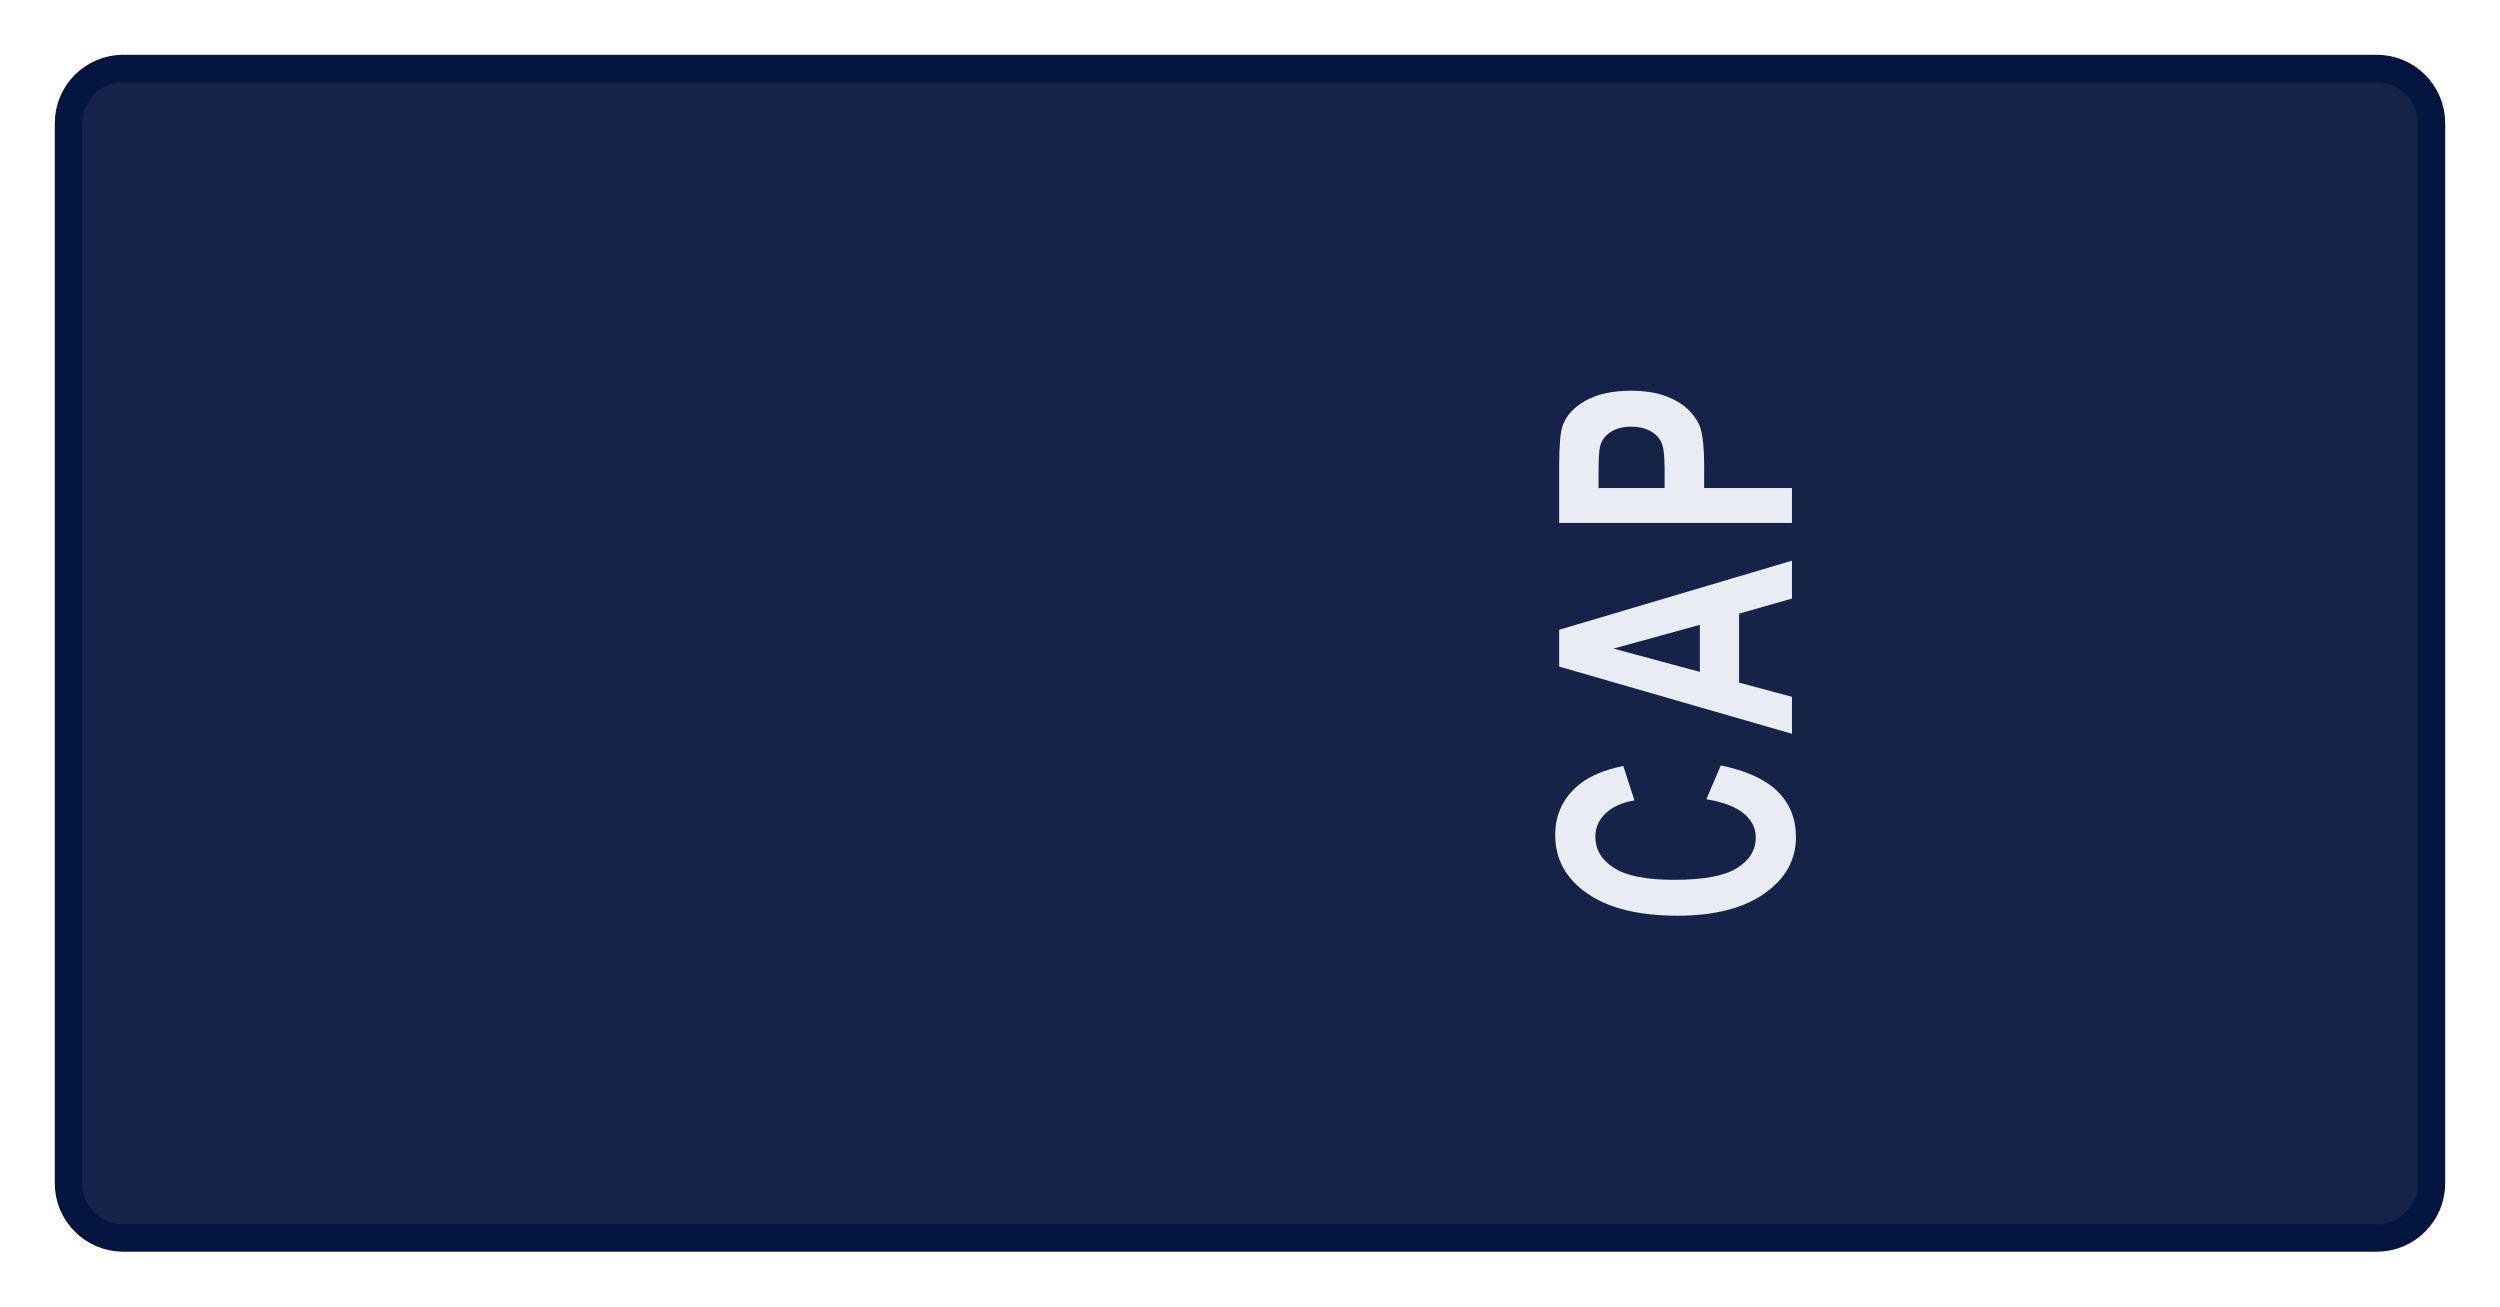
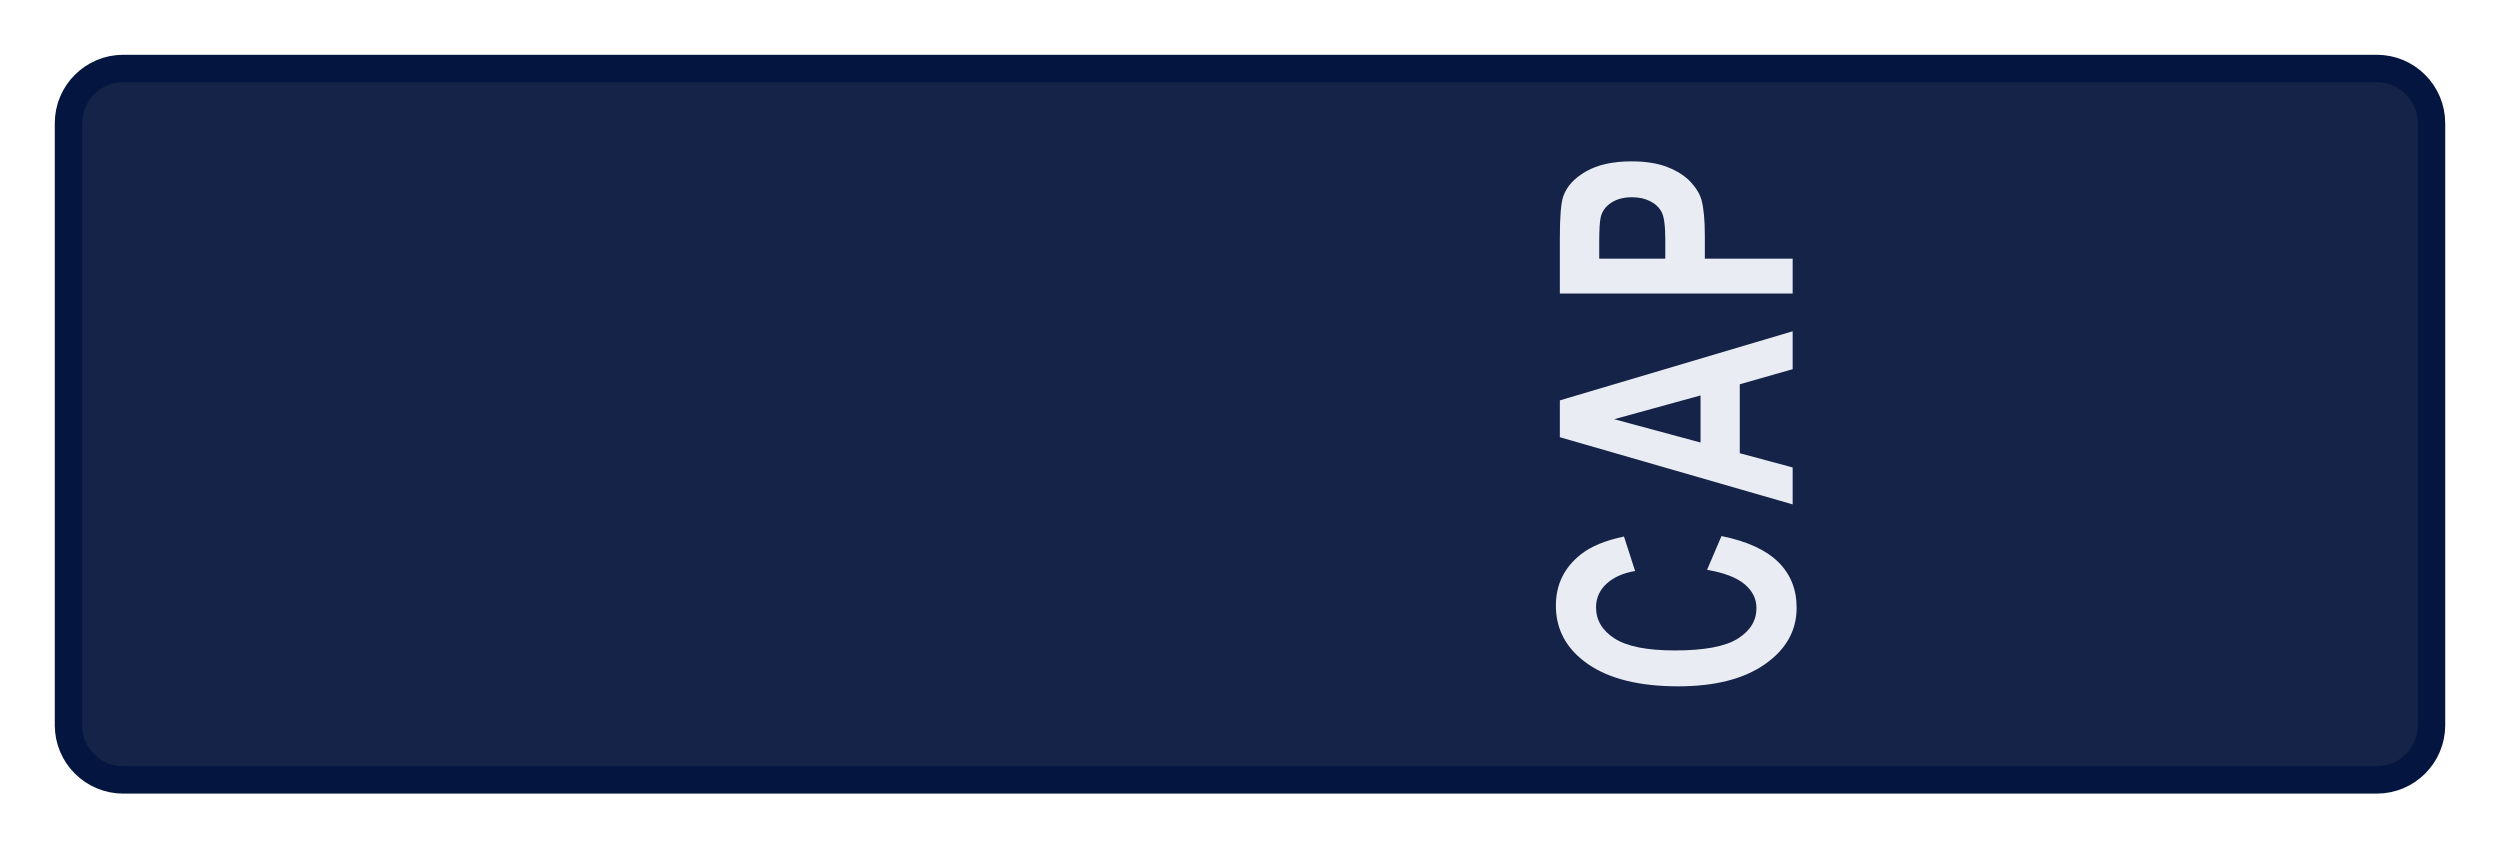
- <svg xmlns="http://www.w3.org/2000/svg" width="3.651in" height="1.908in" viewBox="0 0 365.1 190.8" data-asset-id="garment-aviator-epaulet-top-female-cadet-officer-right" data-source="original" data-units="0.01in">
+ <svg xmlns="http://www.w3.org/2000/svg" width="3.651in" height="1.239in" viewBox="0 0 365.1 123.9" data-asset-id="garment-aviator-epaulet-top-female-cadet-officer-right" data-source="original" data-units="0.01in">
  <defs>
    <linearGradient id="garment-aviator-epaulet-top-female-cadet-officer-right__coatShade" gradientUnits="userSpaceOnUse" x1="-12" y1="0" x2="12" y2="0">
      <stop offset="0" stop-color="#000" stop-opacity=".30" />
      <stop offset=".12" stop-color="#000" stop-opacity=".08" />
      <stop offset=".3" stop-color="#000" stop-opacity="0" />
      <stop offset=".7" stop-color="#000" stop-opacity="0" />
      <stop offset=".88" stop-color="#000" stop-opacity=".08" />
      <stop offset="1" stop-color="#000" stop-opacity=".30" />
    </linearGradient>
    <linearGradient id="garment-aviator-epaulet-top-female-cadet-officer-right__topLight" x1="0" y1="0" x2="0" y2="1">
      <stop offset="0" stop-color="#fff" stop-opacity=".10" />
      <stop offset="1" stop-color="#fff" stop-opacity="0" />
    </linearGradient>
    <radialGradient id="garment-aviator-epaulet-top-female-cadet-officer-right__btn" cx=".4" cy=".35" r=".8">
      <stop offset="0" stop-color="#ffffff" />
      <stop offset=".6" stop-color="#cfd3da" />
      <stop offset="1" stop-color="#8d939e" />
    </radialGradient>
    <linearGradient id="garment-aviator-epaulet-top-female-cadet-officer-right__collarIn" x1="0" y1="0" x2="0" y2="1">
      <stop offset="0" stop-color="#7e8bb8" />
      <stop offset="1" stop-color="#b3bcdc" />
    </linearGradient>
    <linearGradient id="garment-aviator-epaulet-top-female-cadet-officer-right__plate" x1="0" y1="0" x2="0" y2="1">
      <stop offset="0" stop-color="#e4e6ea" />
      <stop offset="1" stop-color="#a9aeb8" />
    </linearGradient>
  </defs>
  <g id="garment-aviator-epaulet-top-female-cadet-officer-right__art" transform="translate(10.000 10.000) scale(100.000)">
    <g id="garment-aviator-epaulet-top-female-cadet-officer-right__epaulet-sleeve-top">
-       <rect id="garment-aviator-epaulet-top-female-cadet-officer-right__sleeve-body" x="0" y="0" width="3.451" height="1.708" rx=".08" fill="#142347" stroke="#041640" stroke-width=".04" />
-       <g transform="translate(2.347 0.854) rotate(-90) translate(-2.347 -0.854)">
-         <g fill="#e9ecf2" transform="translate(1.947 1.024) scale(0.00352 0.00475)">
+       <rect id="garment-aviator-epaulet-top-female-cadet-officer-right__sleeve-body" x="0" y="0" width="3.451" height="1.039" rx=".08" fill="#142347" stroke="#041640" stroke-width=".04" />
+       <g transform="translate(2.347 0.519) rotate(-90) translate(-2.347 -0.519)">
+         <g fill="#e9ecf2" transform="translate(1.947 0.690) scale(0.00352 0.00475)">
          <path transform="translate(0.000 0)" d="M53.08,-26.32L67.09,-21.88Q63.87,-10.16 56.37,-4.47Q48.88,1.22 37.35,1.22Q23.10,1.22 13.92,-8.52Q4.74,-18.26 4.74,-35.16Q4.74,-53.03 13.96,-62.92Q23.19,-72.80 38.23,-72.80Q51.37,-72.80 59.57,-65.04Q64.45,-60.45 66.89,-51.86L52.59,-48.44Q51.32,-54.00 47.29,-57.23Q43.26,-60.45 37.50,-60.45Q29.54,-60.45 24.58,-54.74Q19.63,-49.02 19.63,-36.23Q19.63,-22.66 24.51,-16.89Q29.39,-11.13 37.21,-11.13Q42.97,-11.13 47.12,-14.79Q51.27,-18.46 53.08,-26.32Z" />
          <path transform="translate(80.217 0)" d="M71.83,-0.00L56.10,-0.00L49.85,-16.26L21.24,-16.26L15.33,-0.00L0.00,-0.00L27.88,-71.58L43.16,-71.58ZM45.21,-28.32L35.35,-54.88L25.68,-28.32Z" />
          <path transform="translate(160.434 0)" d="M7.28,-0.00L7.28,-71.58L30.47,-71.58Q43.65,-71.58 47.66,-70.51Q53.81,-68.90 57.96,-63.50Q62.11,-58.11 62.11,-49.56Q62.11,-42.97 59.72,-38.48Q57.32,-33.98 53.64,-31.42Q49.95,-28.86 46.14,-28.03Q40.97,-27.00 31.15,-27.00L21.73,-27.00L21.73,-0.00ZM21.73,-59.47L21.73,-39.16L29.64,-39.16Q38.18,-39.16 41.06,-40.28Q43.95,-41.41 45.58,-43.80Q47.22,-46.19 47.22,-49.37Q47.22,-53.27 44.92,-55.81Q42.63,-58.35 39.11,-58.98Q36.52,-59.47 28.71,-59.47Z" />
        </g>
      </g>
    </g>
  </g>
</svg>
